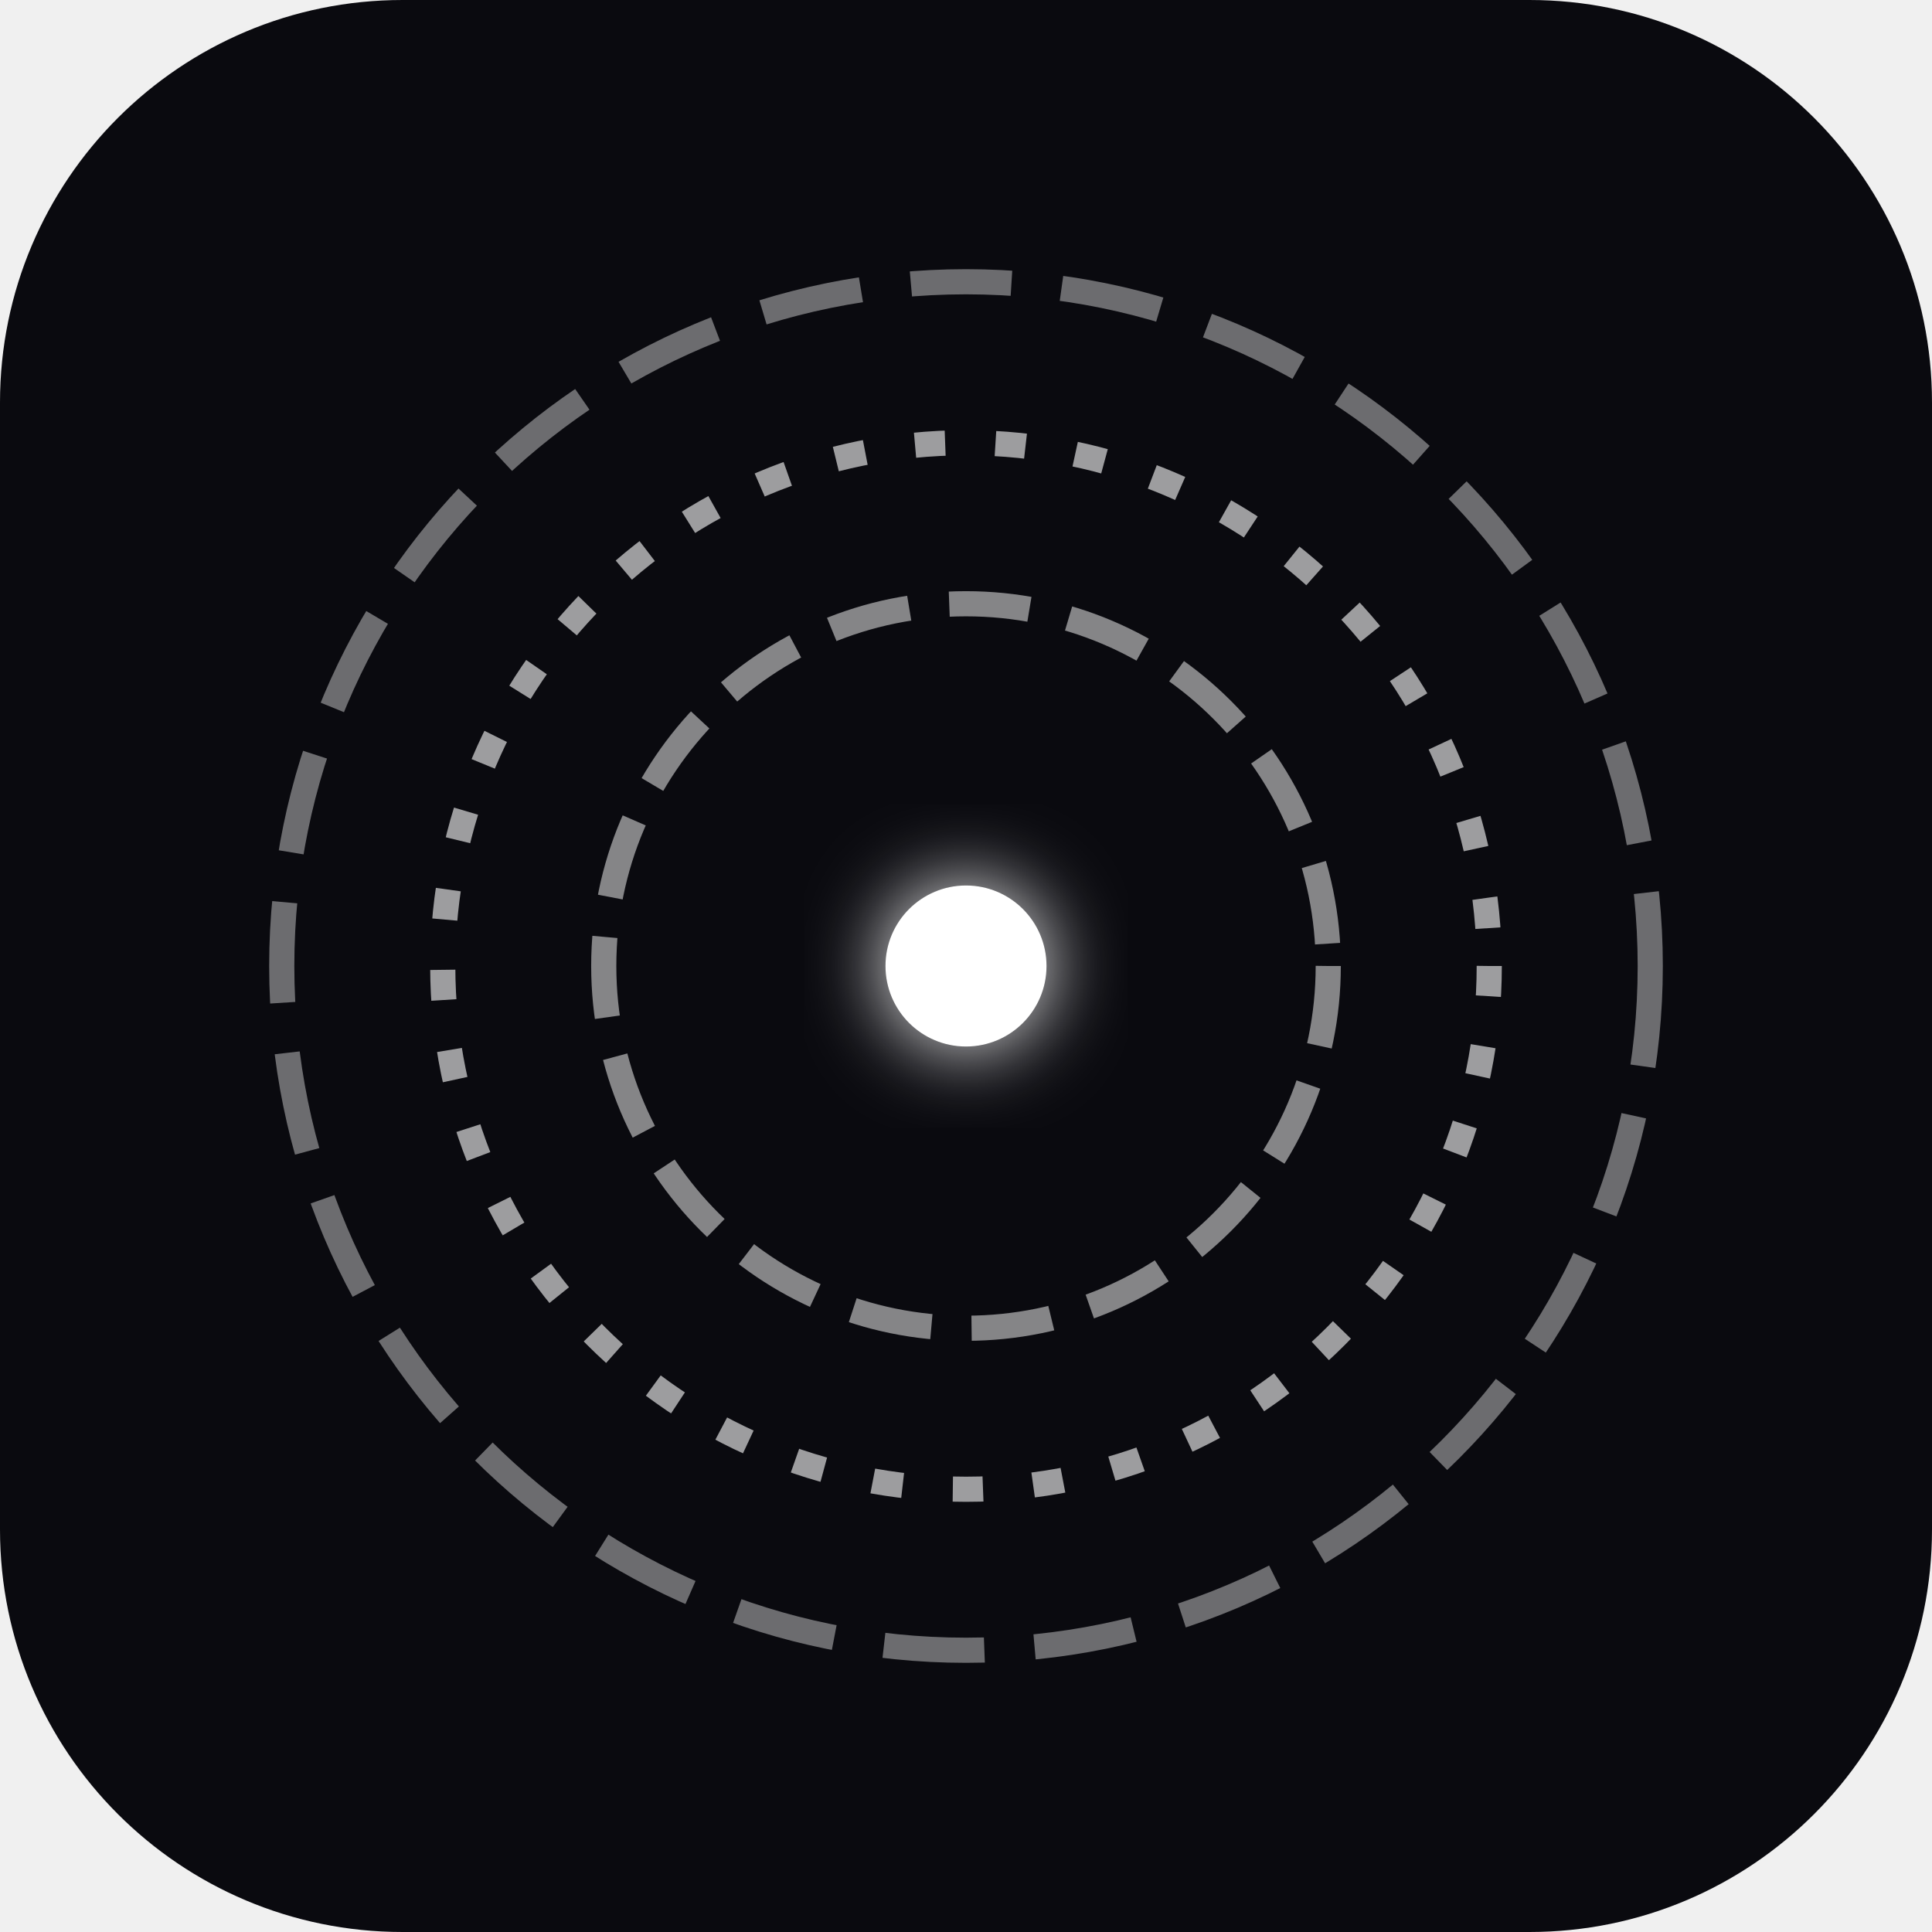
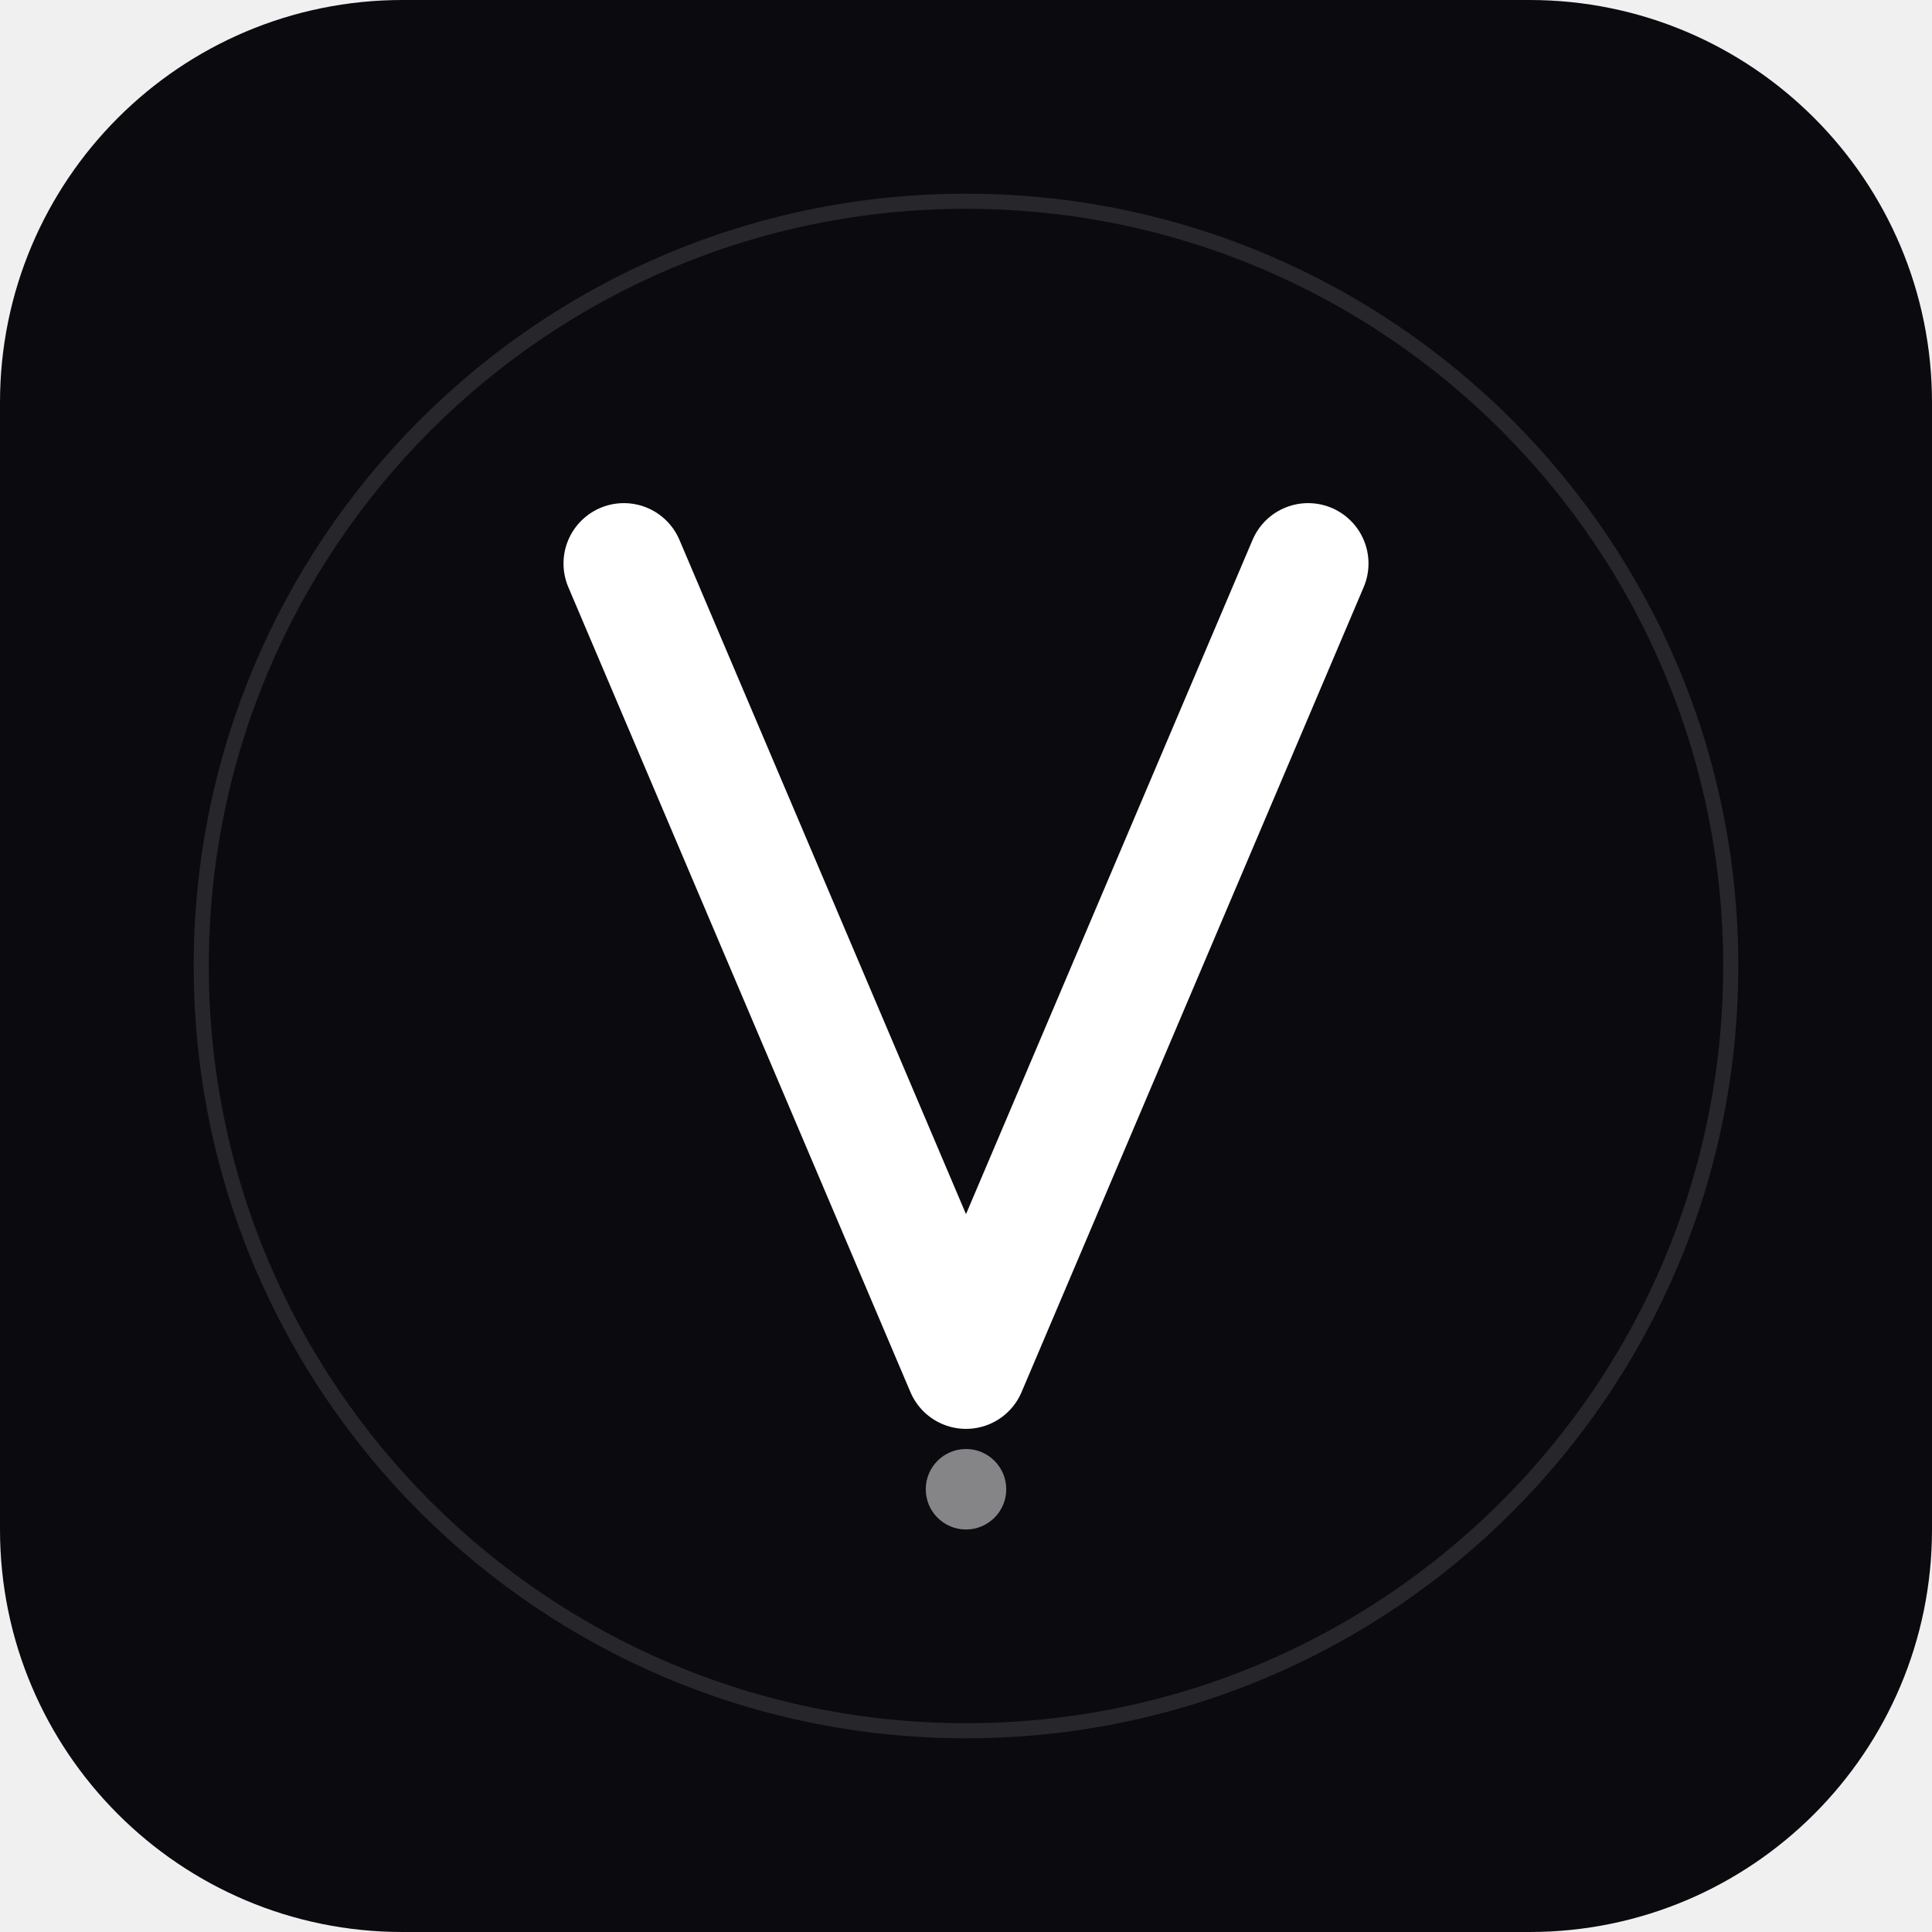
<svg xmlns="http://www.w3.org/2000/svg" width="192" height="192" viewBox="0 0 192 192" fill="none">
  <rect width="192" height="192" rx="40" fill="#0a0a0f" />
-   <circle cx="96" cy="96" r="68" stroke="rgba(255,255,255,0.4)" stroke-width="2.5" stroke-dasharray="10 5" fill="none" />
-   <circle cx="96" cy="96" r="52" stroke="rgba(255,255,255,0.6)" stroke-width="2.5" stroke-dasharray="3 5" fill="none" />
-   <circle cx="96" cy="96" r="36" stroke="rgba(255,255,255,0.5)" stroke-width="2.5" stroke-dasharray="8 4" fill="none" />
-   <circle cx="96" cy="96" r="8" fill="white" filter="url(#glow)" />
-   <defs>
-     <filter id="glow" x="-50%" y="-50%" width="200%" height="200%">
-       <feGaussianBlur stdDeviation="4" result="blur" />
-       <feMerge>
-         <feMergeNode in="blur" />
-         <feMergeNode in="SourceGraphic" />
-       </feMerge>
-     </filter>
-   </defs>
+   <circle cx="96" cy="96" r="76" stroke="rgba(255,255,255,0.12)" stroke-width="1.5" fill="none" />
+   <path d="M62 56L96 136L130 56" stroke="white" stroke-width="12" stroke-linecap="round" stroke-linejoin="round" fill="none" />
+   <circle cx="96" cy="148" r="4" fill="rgba(255,255,255,0.5)" />
</svg>
